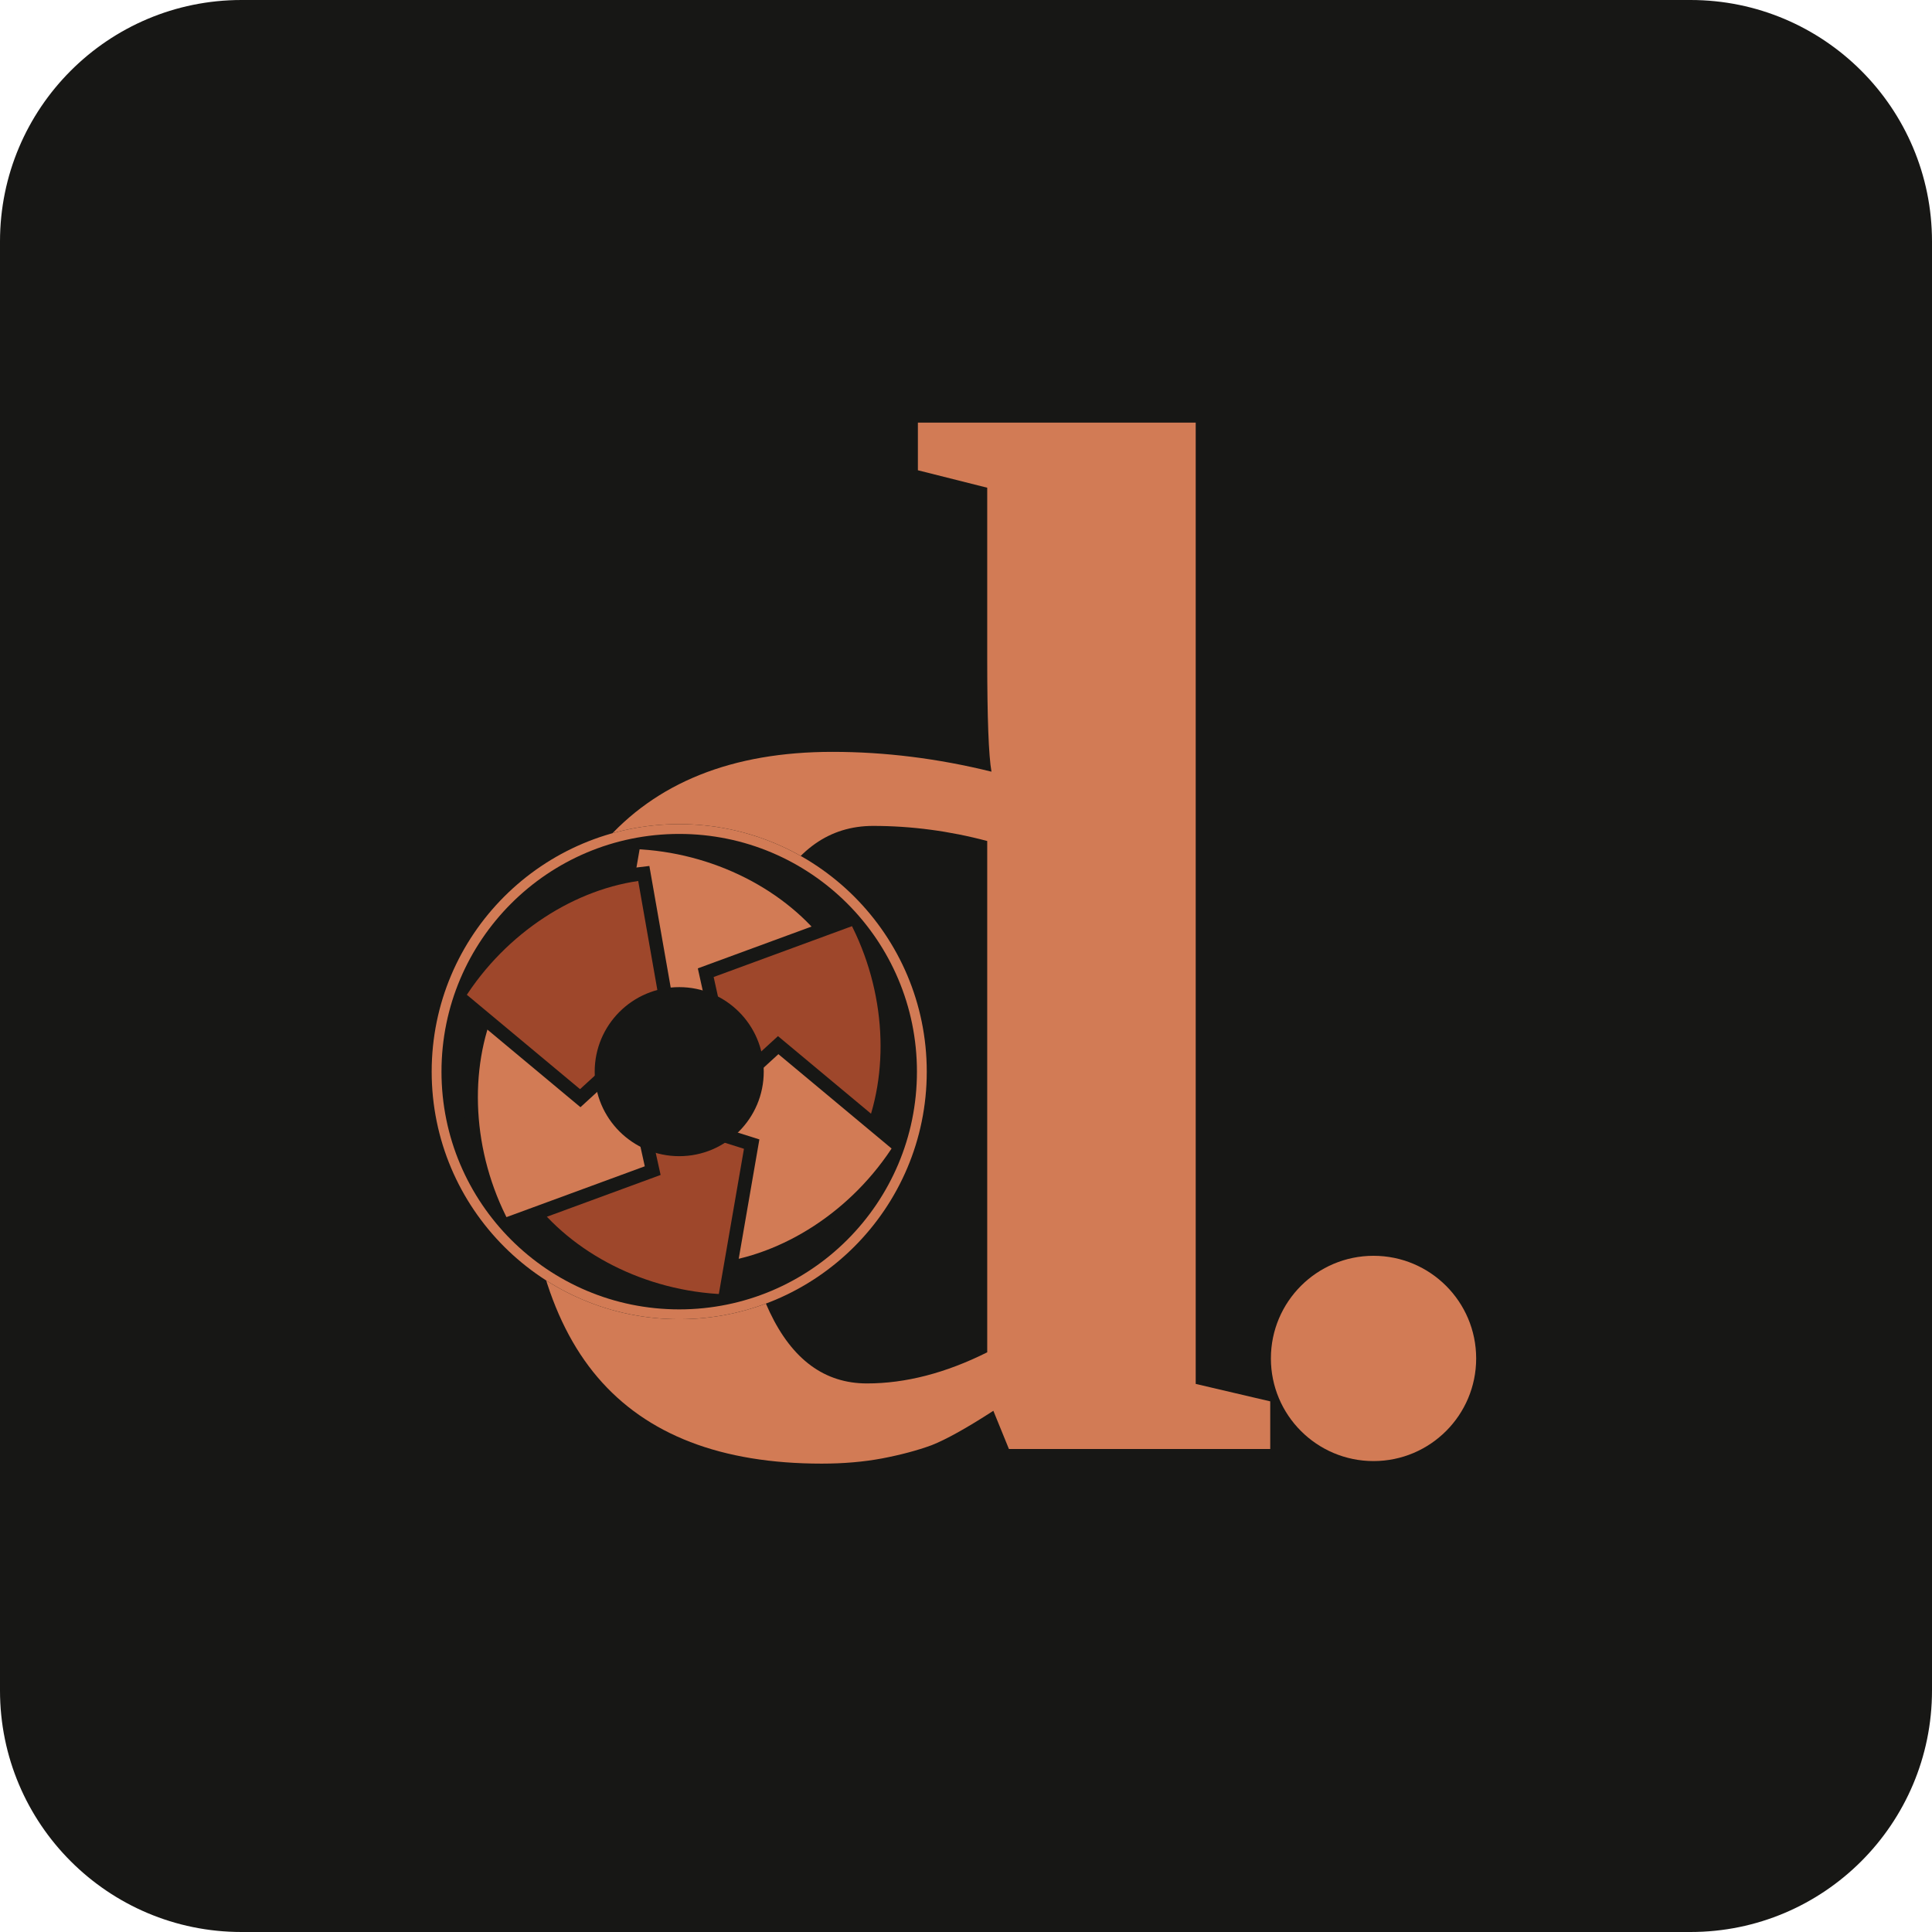
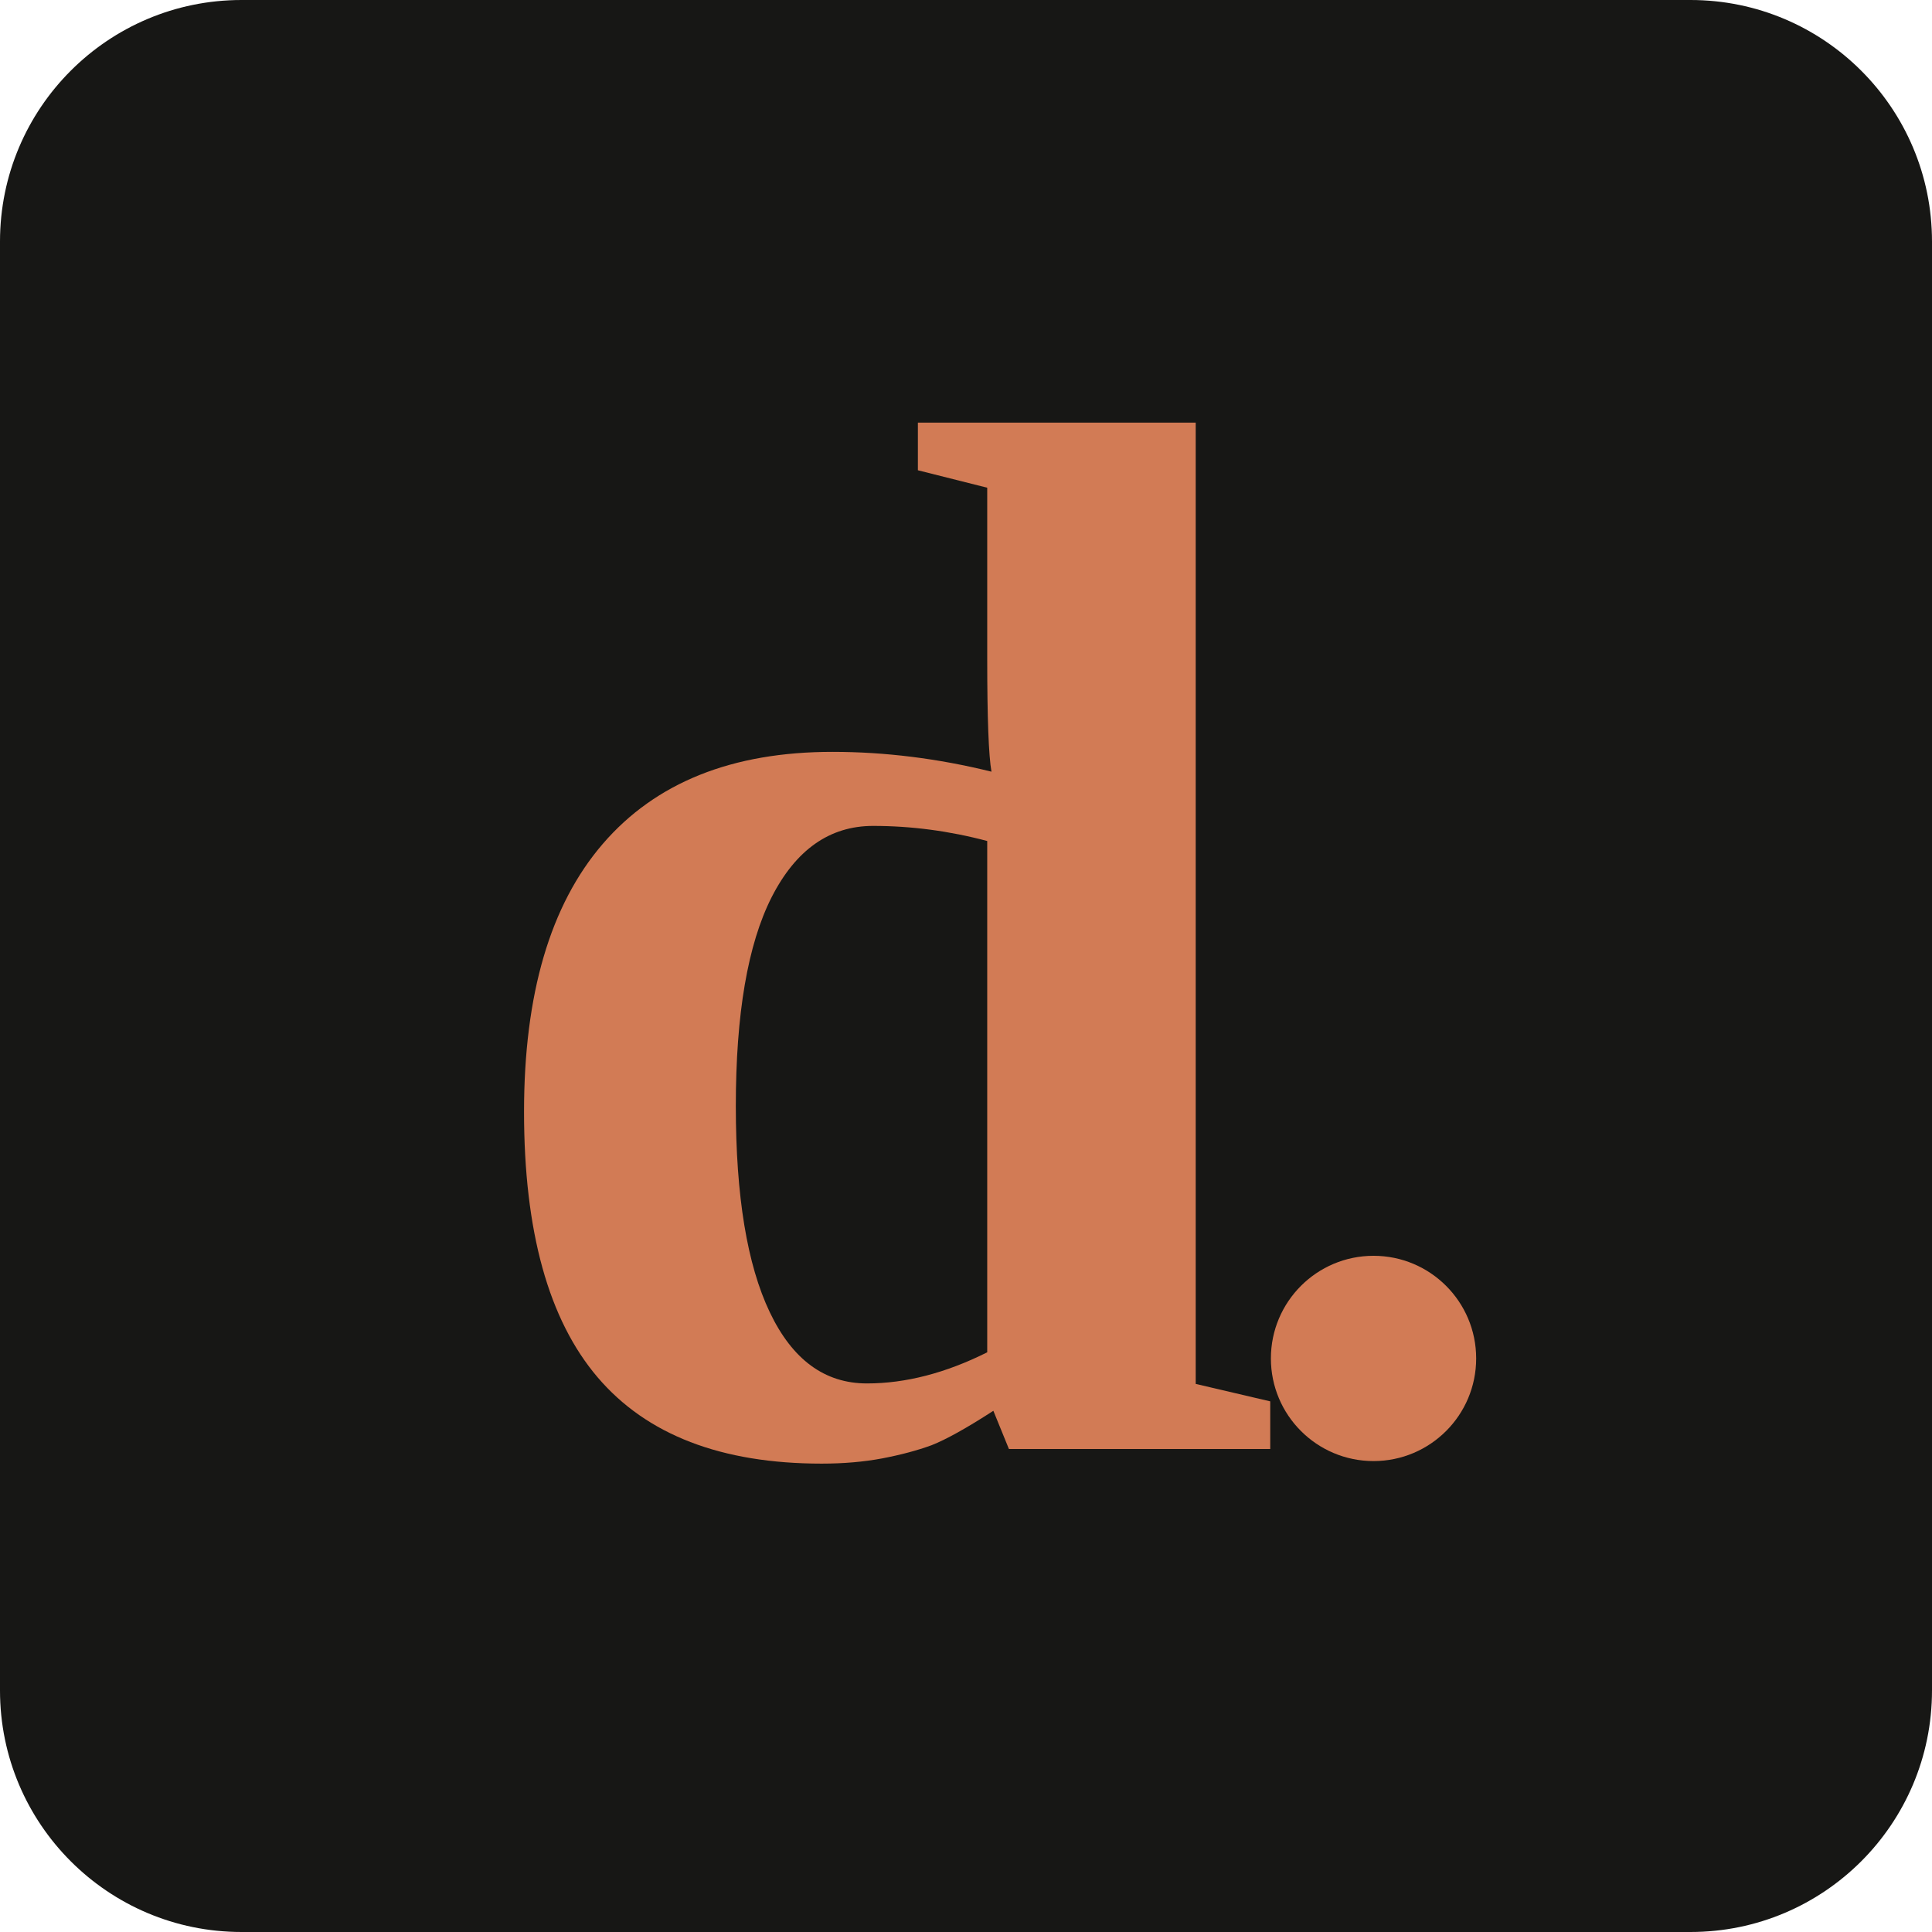
<svg xmlns="http://www.w3.org/2000/svg" viewBox="0 0 64 64">
  <rect width="64" height="64" rx="8" fill="#171715" />
  <text x="29" y="48" text-anchor="middle" font-family="Georgia, 'Times New Roman', serif" font-size="49" font-weight="700" fill="#d27b55">d</text>
  <circle cx="45.5" cy="45" r="3.4" fill="#d27b55" />
-   <defs>
-     <clipPath id="lensClip">
-       <circle cx="22.5" cy="35.5" r="8.2" />
-     </clipPath>
-   </defs>
-   <g clip-path="url(#lensClip)">
-     <circle cx="22.5" cy="35.5" r="8.2" fill="#171715" />
-     <g transform="translate(22.5 35.5)">
-       <g>
-         <animateTransform attributeName="transform" type="rotate" values="0;60;120;180;240;300;360" dur="3s" repeatCount="indefinite" />
-         <g>
-           <animateTransform attributeName="transform" type="scale" values="0.62;1;0.62" dur="3s" repeatCount="indefinite" />
-           <path d="M-1.5,-7.6 C1.2,-7.5 3.7,-6.2 5.1,-4.3 L1.4,-1.2 L-2.4,-2.4 Z" fill="#d27b55" stroke="#171715" stroke-width=".45" />
-           <path d="M-1.5,-7.6 C1.2,-7.5 3.7,-6.2 5.1,-4.3 L1.4,-1.2 L-2.4,-2.4 Z" fill="#9e472b" stroke="#171715" stroke-width=".45" transform="rotate(60)" />
-           <path d="M-1.5,-7.6 C1.2,-7.5 3.7,-6.2 5.1,-4.3 L1.4,-1.2 L-2.4,-2.4 Z" fill="#d27b55" stroke="#171715" stroke-width=".45" transform="rotate(120)" />
-           <path d="M-1.5,-7.6 C1.2,-7.5 3.7,-6.2 5.1,-4.3 L1.4,-1.2 L-2.4,-2.4 Z" fill="#9e472b" stroke="#171715" stroke-width=".45" transform="rotate(180)" />
-           <path d="M-1.5,-7.6 C1.2,-7.5 3.7,-6.2 5.1,-4.3 L1.4,-1.2 L-2.4,-2.4 Z" fill="#d27b55" stroke="#171715" stroke-width=".45" transform="rotate(240)" />
-           <path d="M-1.5,-7.6 C1.2,-7.5 3.7,-6.2 5.1,-4.3 L1.4,-1.2 L-2.4,-2.4 Z" fill="#9e472b" stroke="#171715" stroke-width=".45" transform="rotate(300)" />
-         </g>
-       </g>
-       <circle r="2.8" fill="#171715">
-         <animate attributeName="r" values="1.8;4;1.8" dur="3s" repeatCount="indefinite" />
-       </circle>
-     </g>
-     <circle cx="22.5" cy="35.5" r="8.2" fill="none" stroke="#d27b55" stroke-width=".65" />
-   </g>
</svg>
